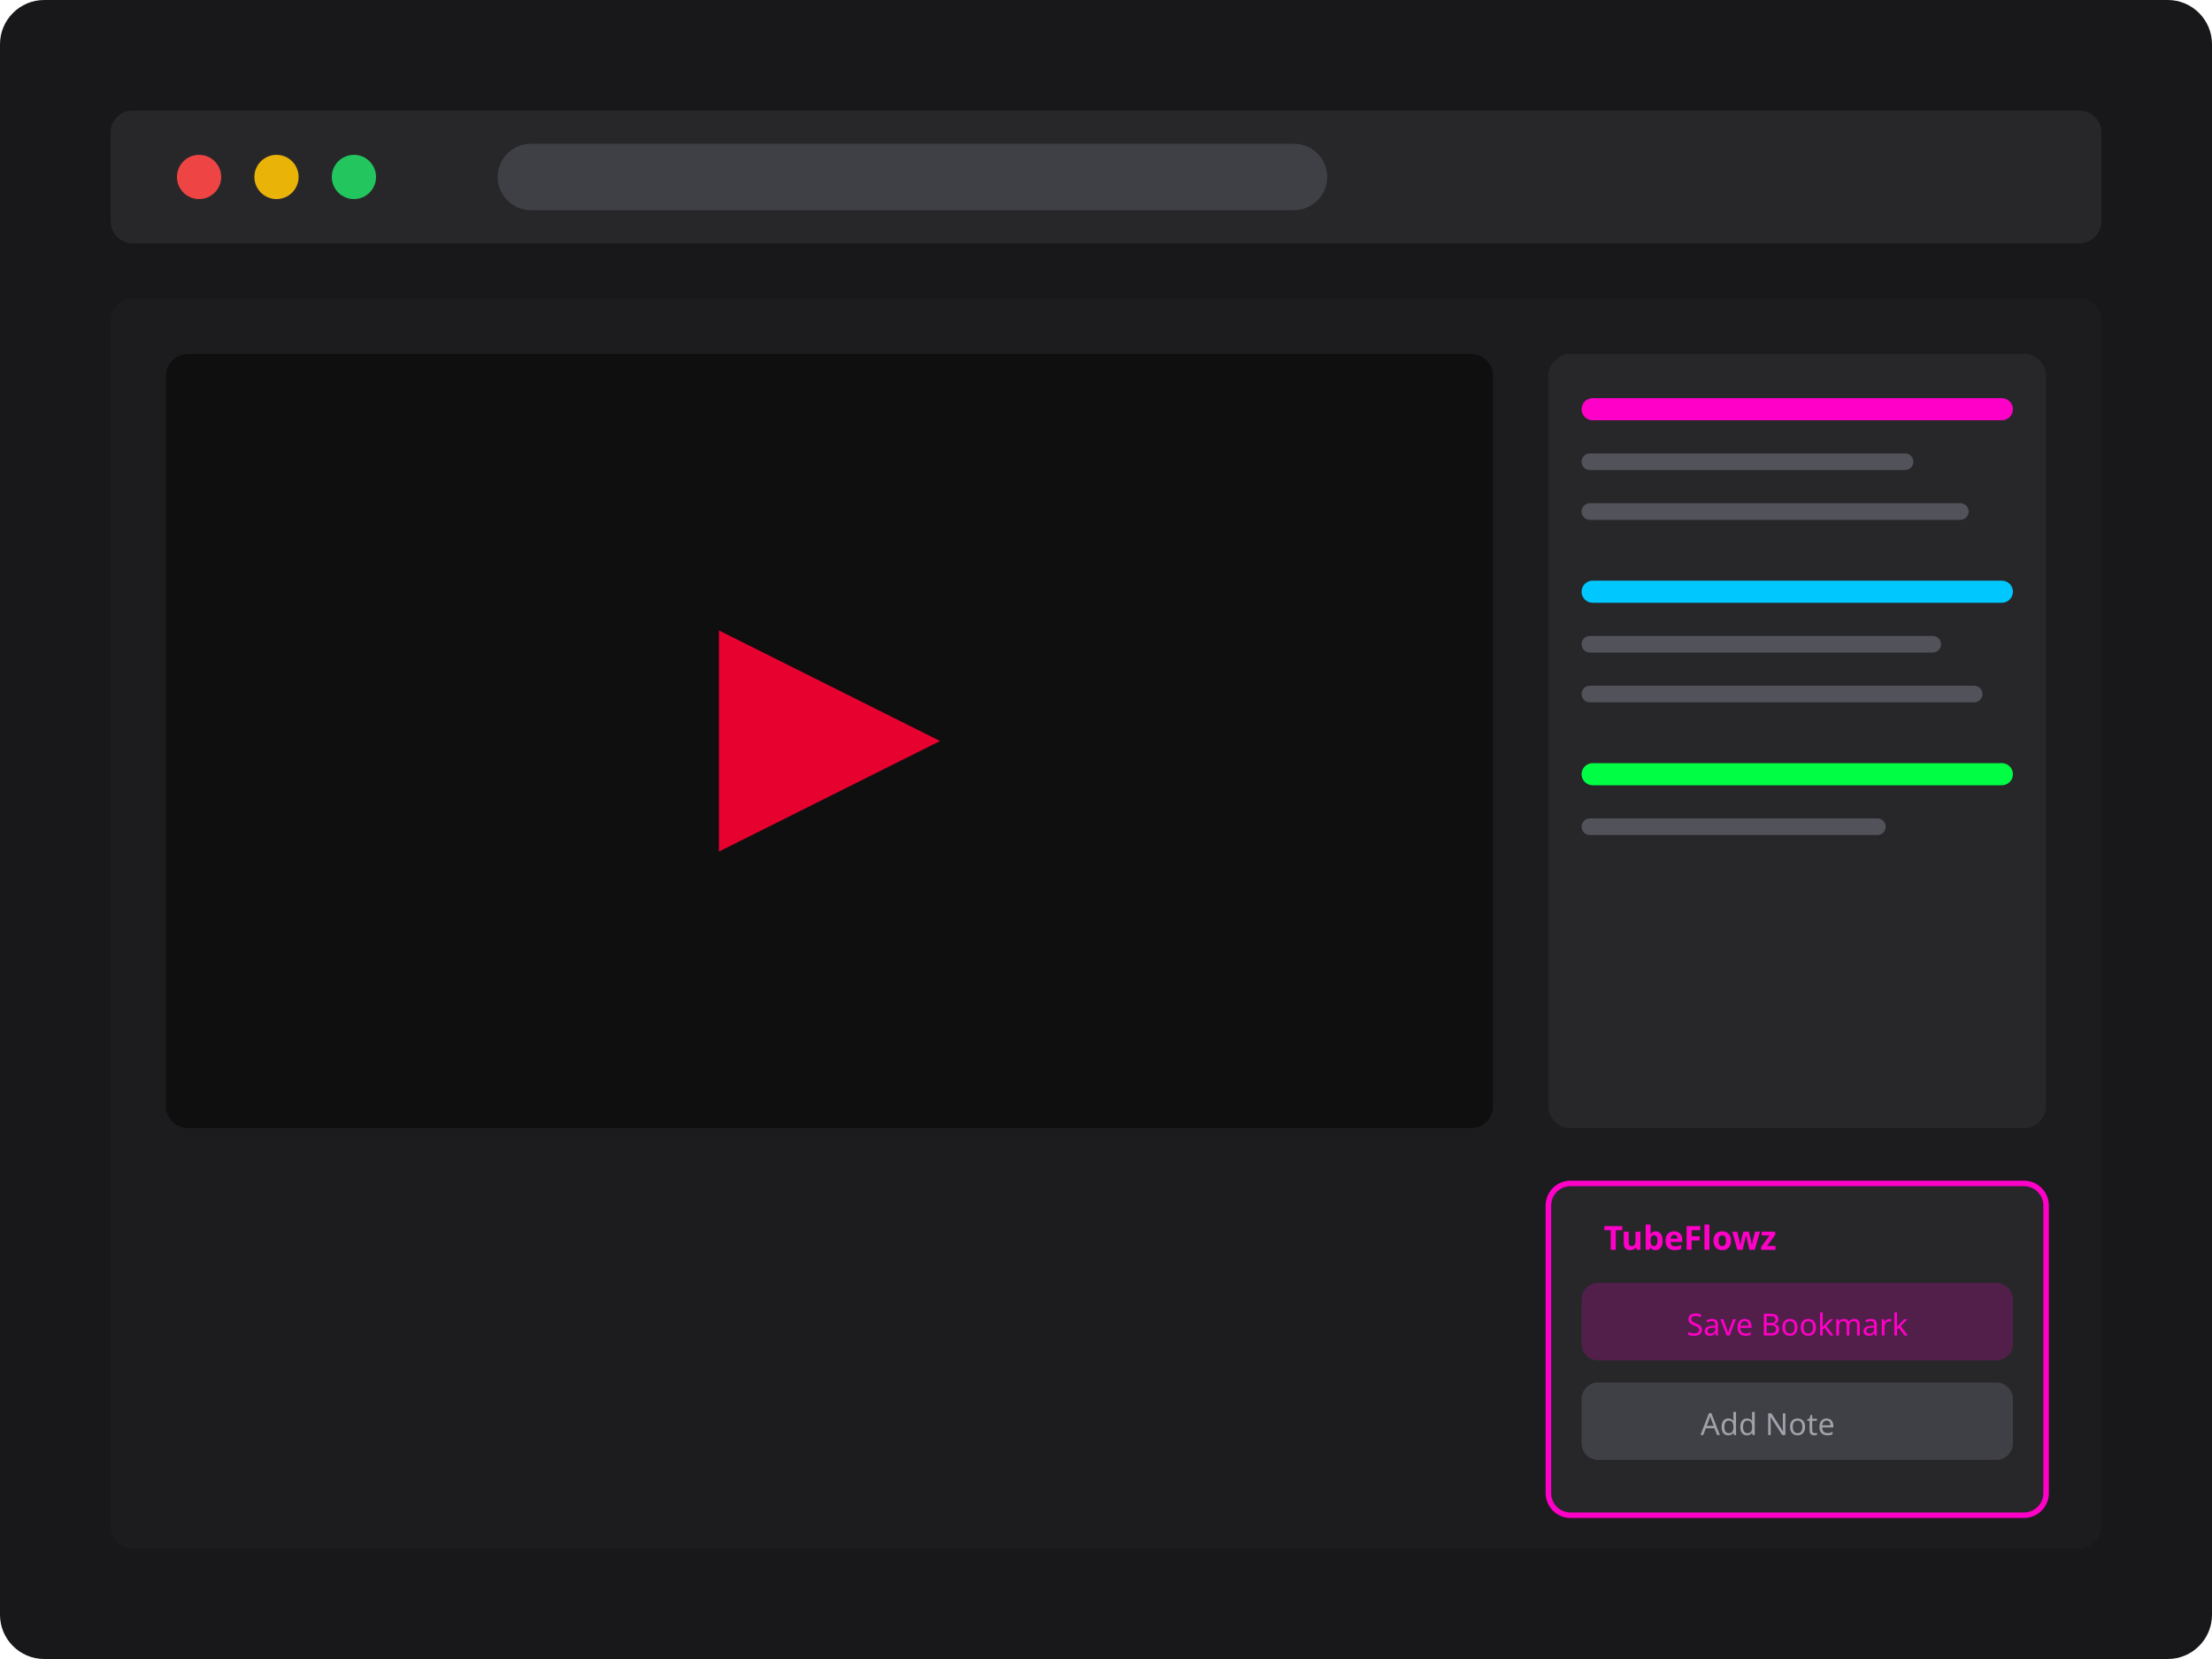
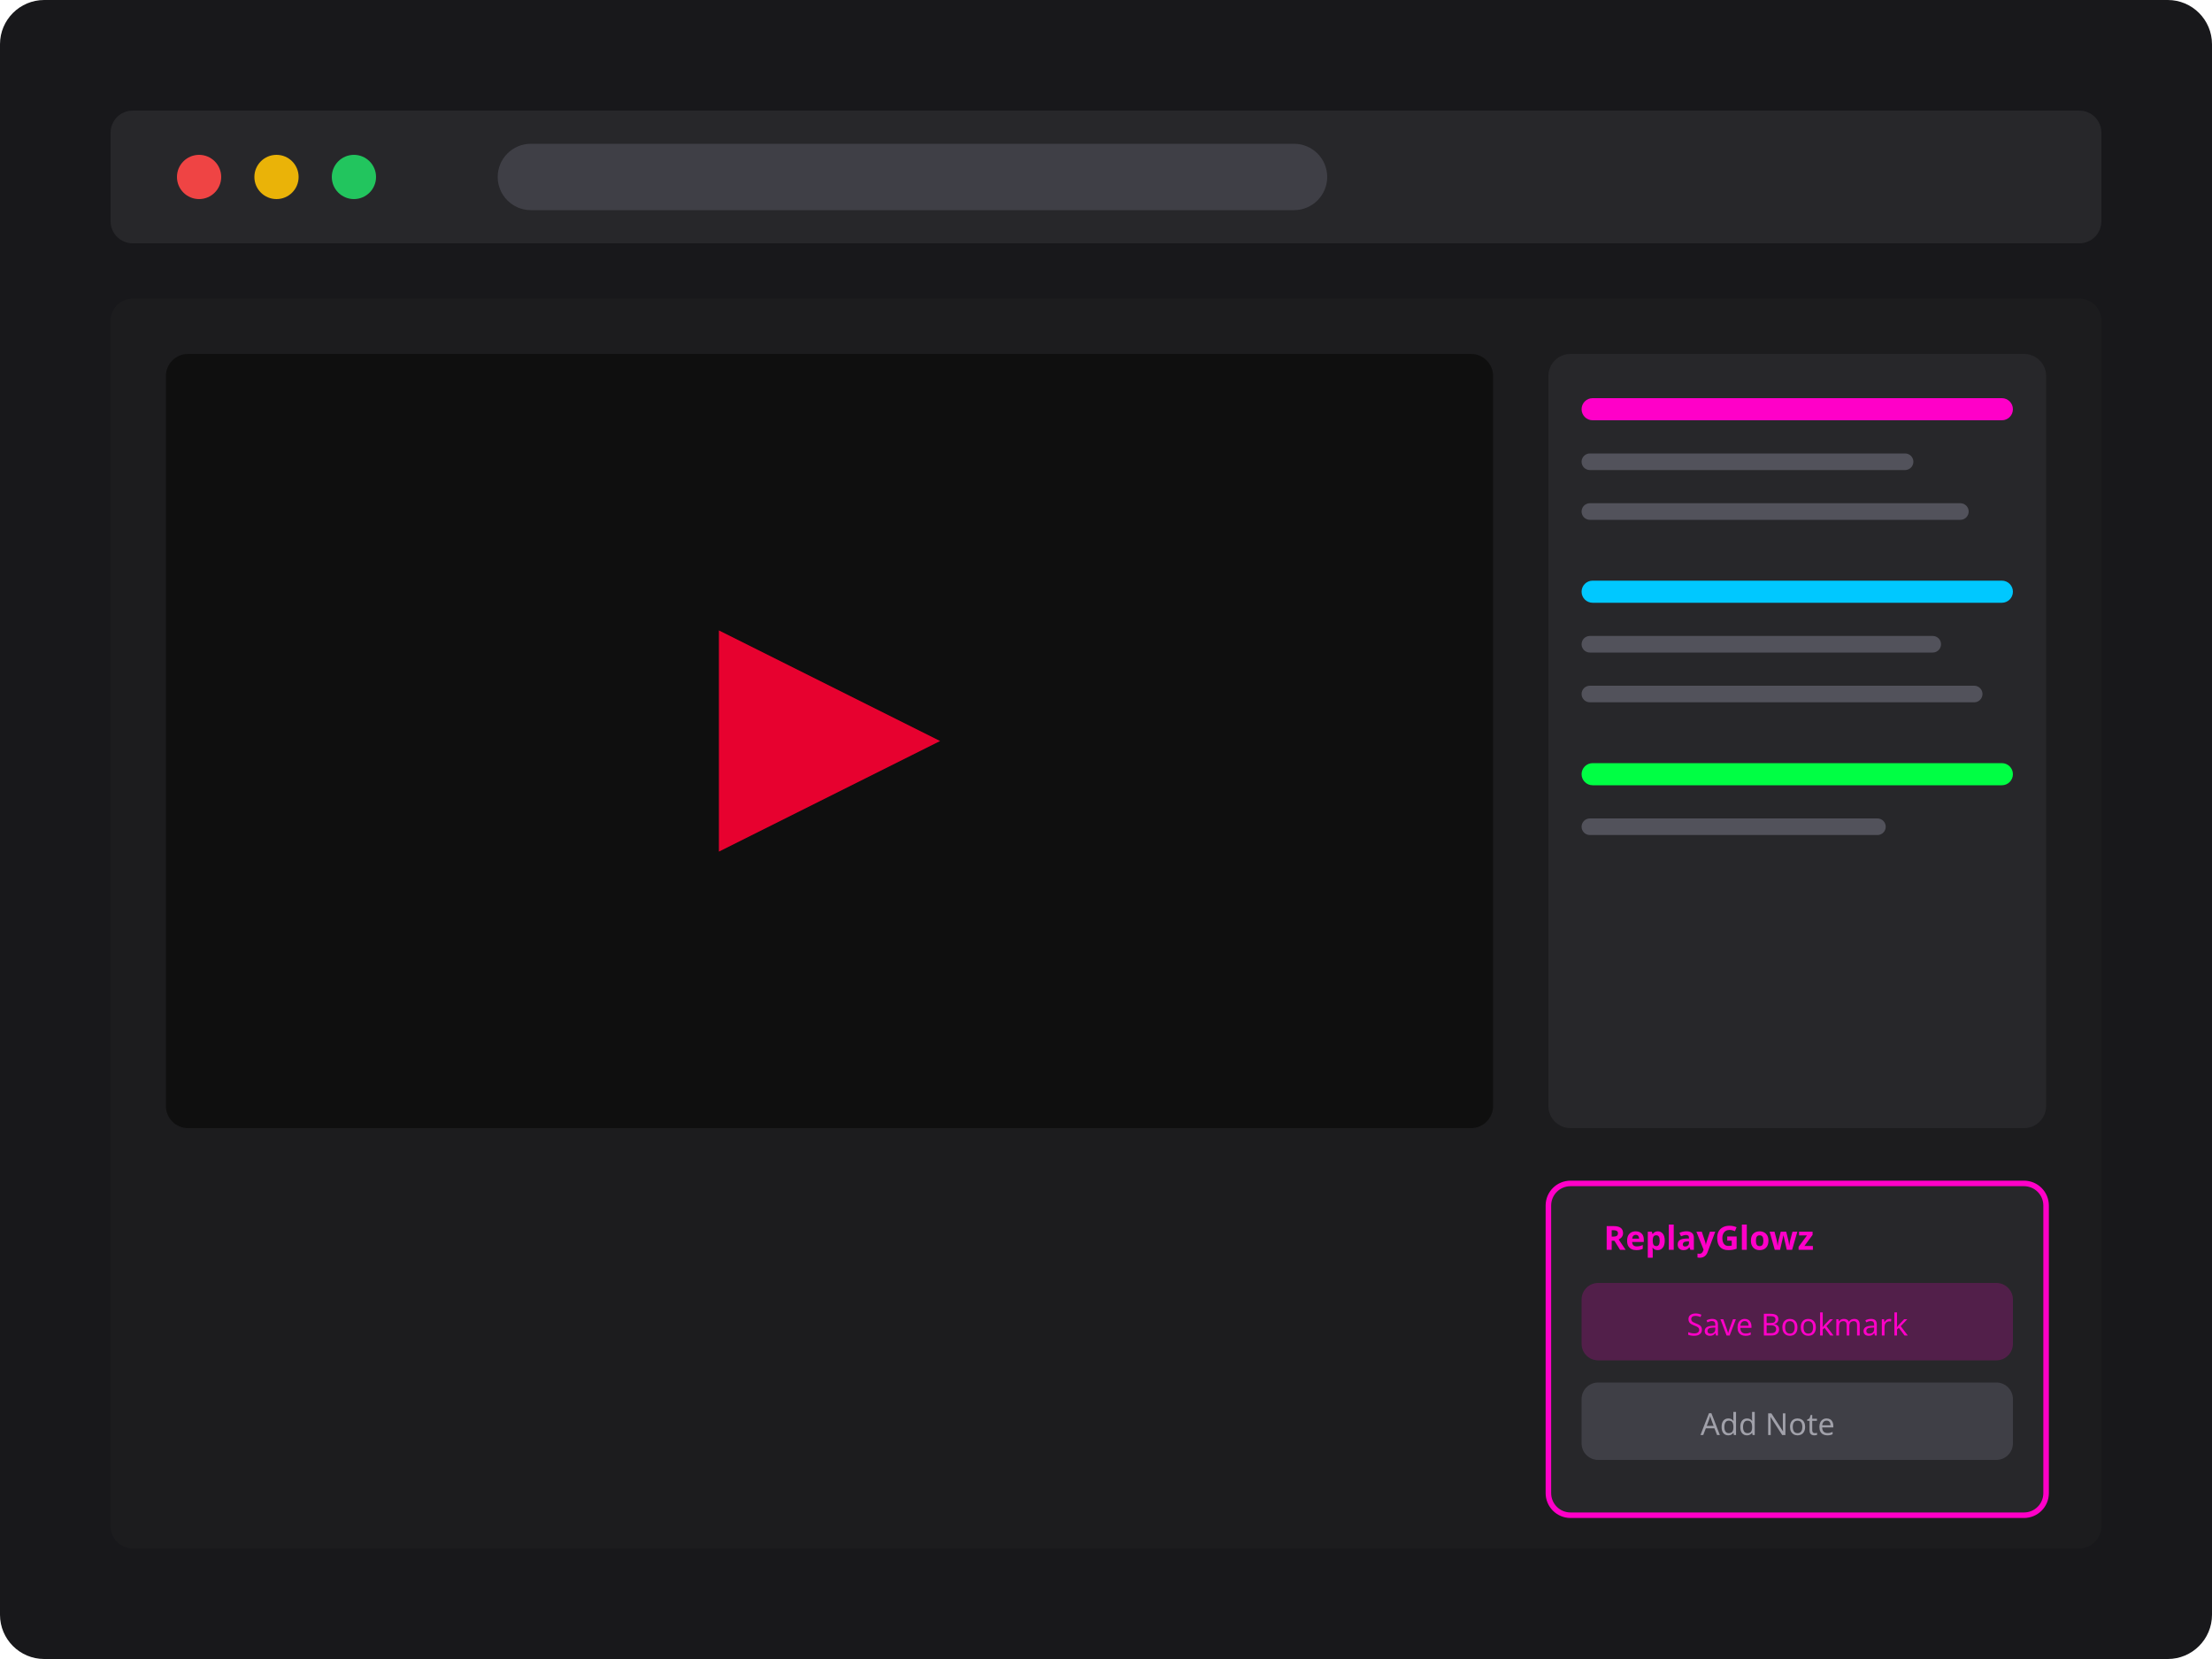
<svg xmlns="http://www.w3.org/2000/svg" viewBox="0 0 800 600" fill="none">
  <rect width="800" height="600" rx="16" fill="#18181b" />
  <rect x="40" y="40" width="720" height="48" rx="8" fill="#27272a" />
  <circle cx="72" cy="64" r="8" fill="#ef4444" />
  <circle cx="100" cy="64" r="8" fill="#eab308" />
  <circle cx="128" cy="64" r="8" fill="#22c55e" />
  <rect x="180" y="52" width="300" height="24" rx="12" fill="#3f3f46" />
  <rect x="40" y="108" width="720" height="452" rx="8" fill="#1c1c1e" />
  <rect x="60" y="128" width="480" height="280" rx="8" fill="#0f0f0f" />
  <polygon points="260,228 340,268 260,308" fill="#ff0033" opacity="0.9" />
  <rect x="560" y="128" width="180" height="280" rx="8" fill="#27272a" />
  <rect x="572" y="144" width="156" height="8" rx="4" fill="#ff00c8" />
  <rect x="572" y="164" width="120" height="6" rx="3" fill="#52525b" />
  <rect x="572" y="182" width="140" height="6" rx="3" fill="#52525b" />
  <rect x="572" y="210" width="156" height="8" rx="4" fill="#00c8ff" />
  <rect x="572" y="230" width="130" height="6" rx="3" fill="#52525b" />
  <rect x="572" y="248" width="145" height="6" rx="3" fill="#52525b" />
  <rect x="572" y="276" width="156" height="8" rx="4" fill="#00ff44" />
  <rect x="572" y="296" width="110" height="6" rx="3" fill="#52525b" />
  <rect x="560" y="428" width="180" height="120" rx="8" fill="#27272a" stroke="#ff00c8" stroke-width="2" />
-   <text x="580" y="452" fill="#ff00c8" font-family="sans-serif" font-size="12" font-weight="bold">TubeFlowz</text>
+   <text x="580" y="452" fill="#ff00c8" font-family="sans-serif" font-size="12" font-weight="bold">ReplayGlowz</text>
  <rect x="572" y="464" width="156" height="28" rx="6" fill="#ff00c8" opacity="0.2" />
  <text x="610" y="483" fill="#ff00c8" font-family="sans-serif" font-size="11">Save Bookmark</text>
  <rect x="572" y="500" width="156" height="28" rx="6" fill="#3f3f46" />
  <text x="615" y="519" fill="#a1a1aa" font-family="sans-serif" font-size="11">Add Note</text>
</svg>
